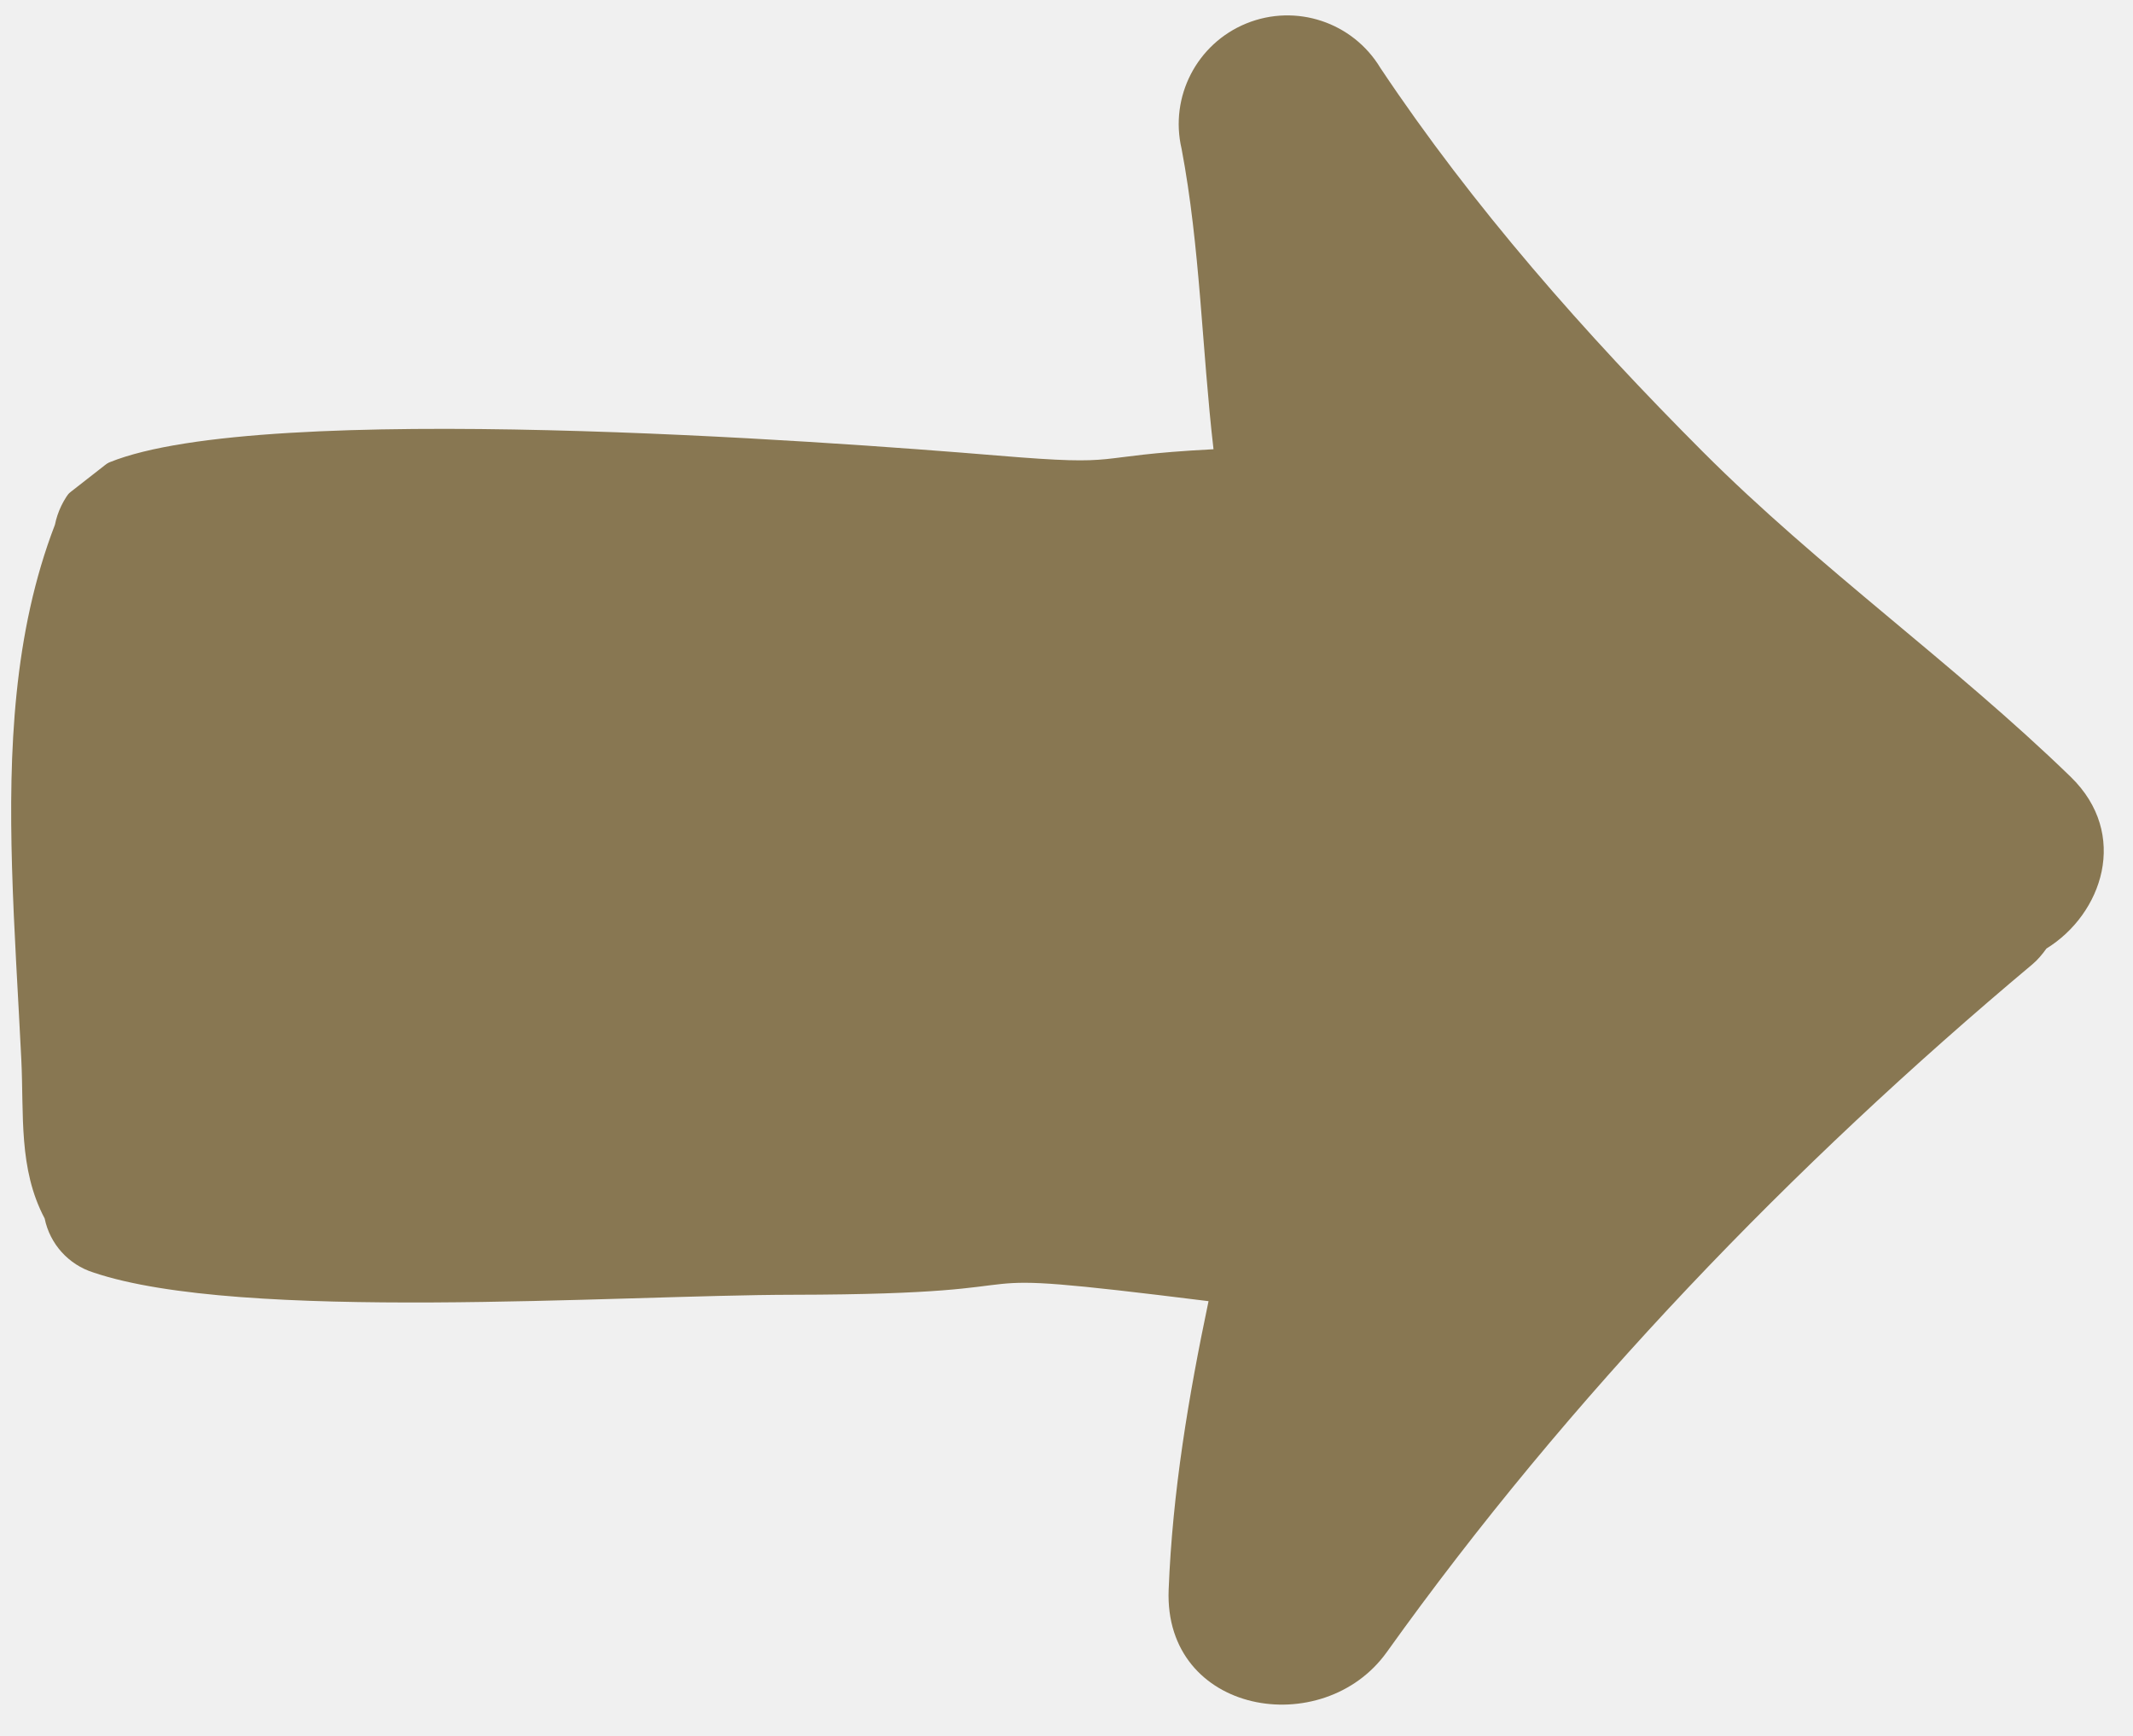
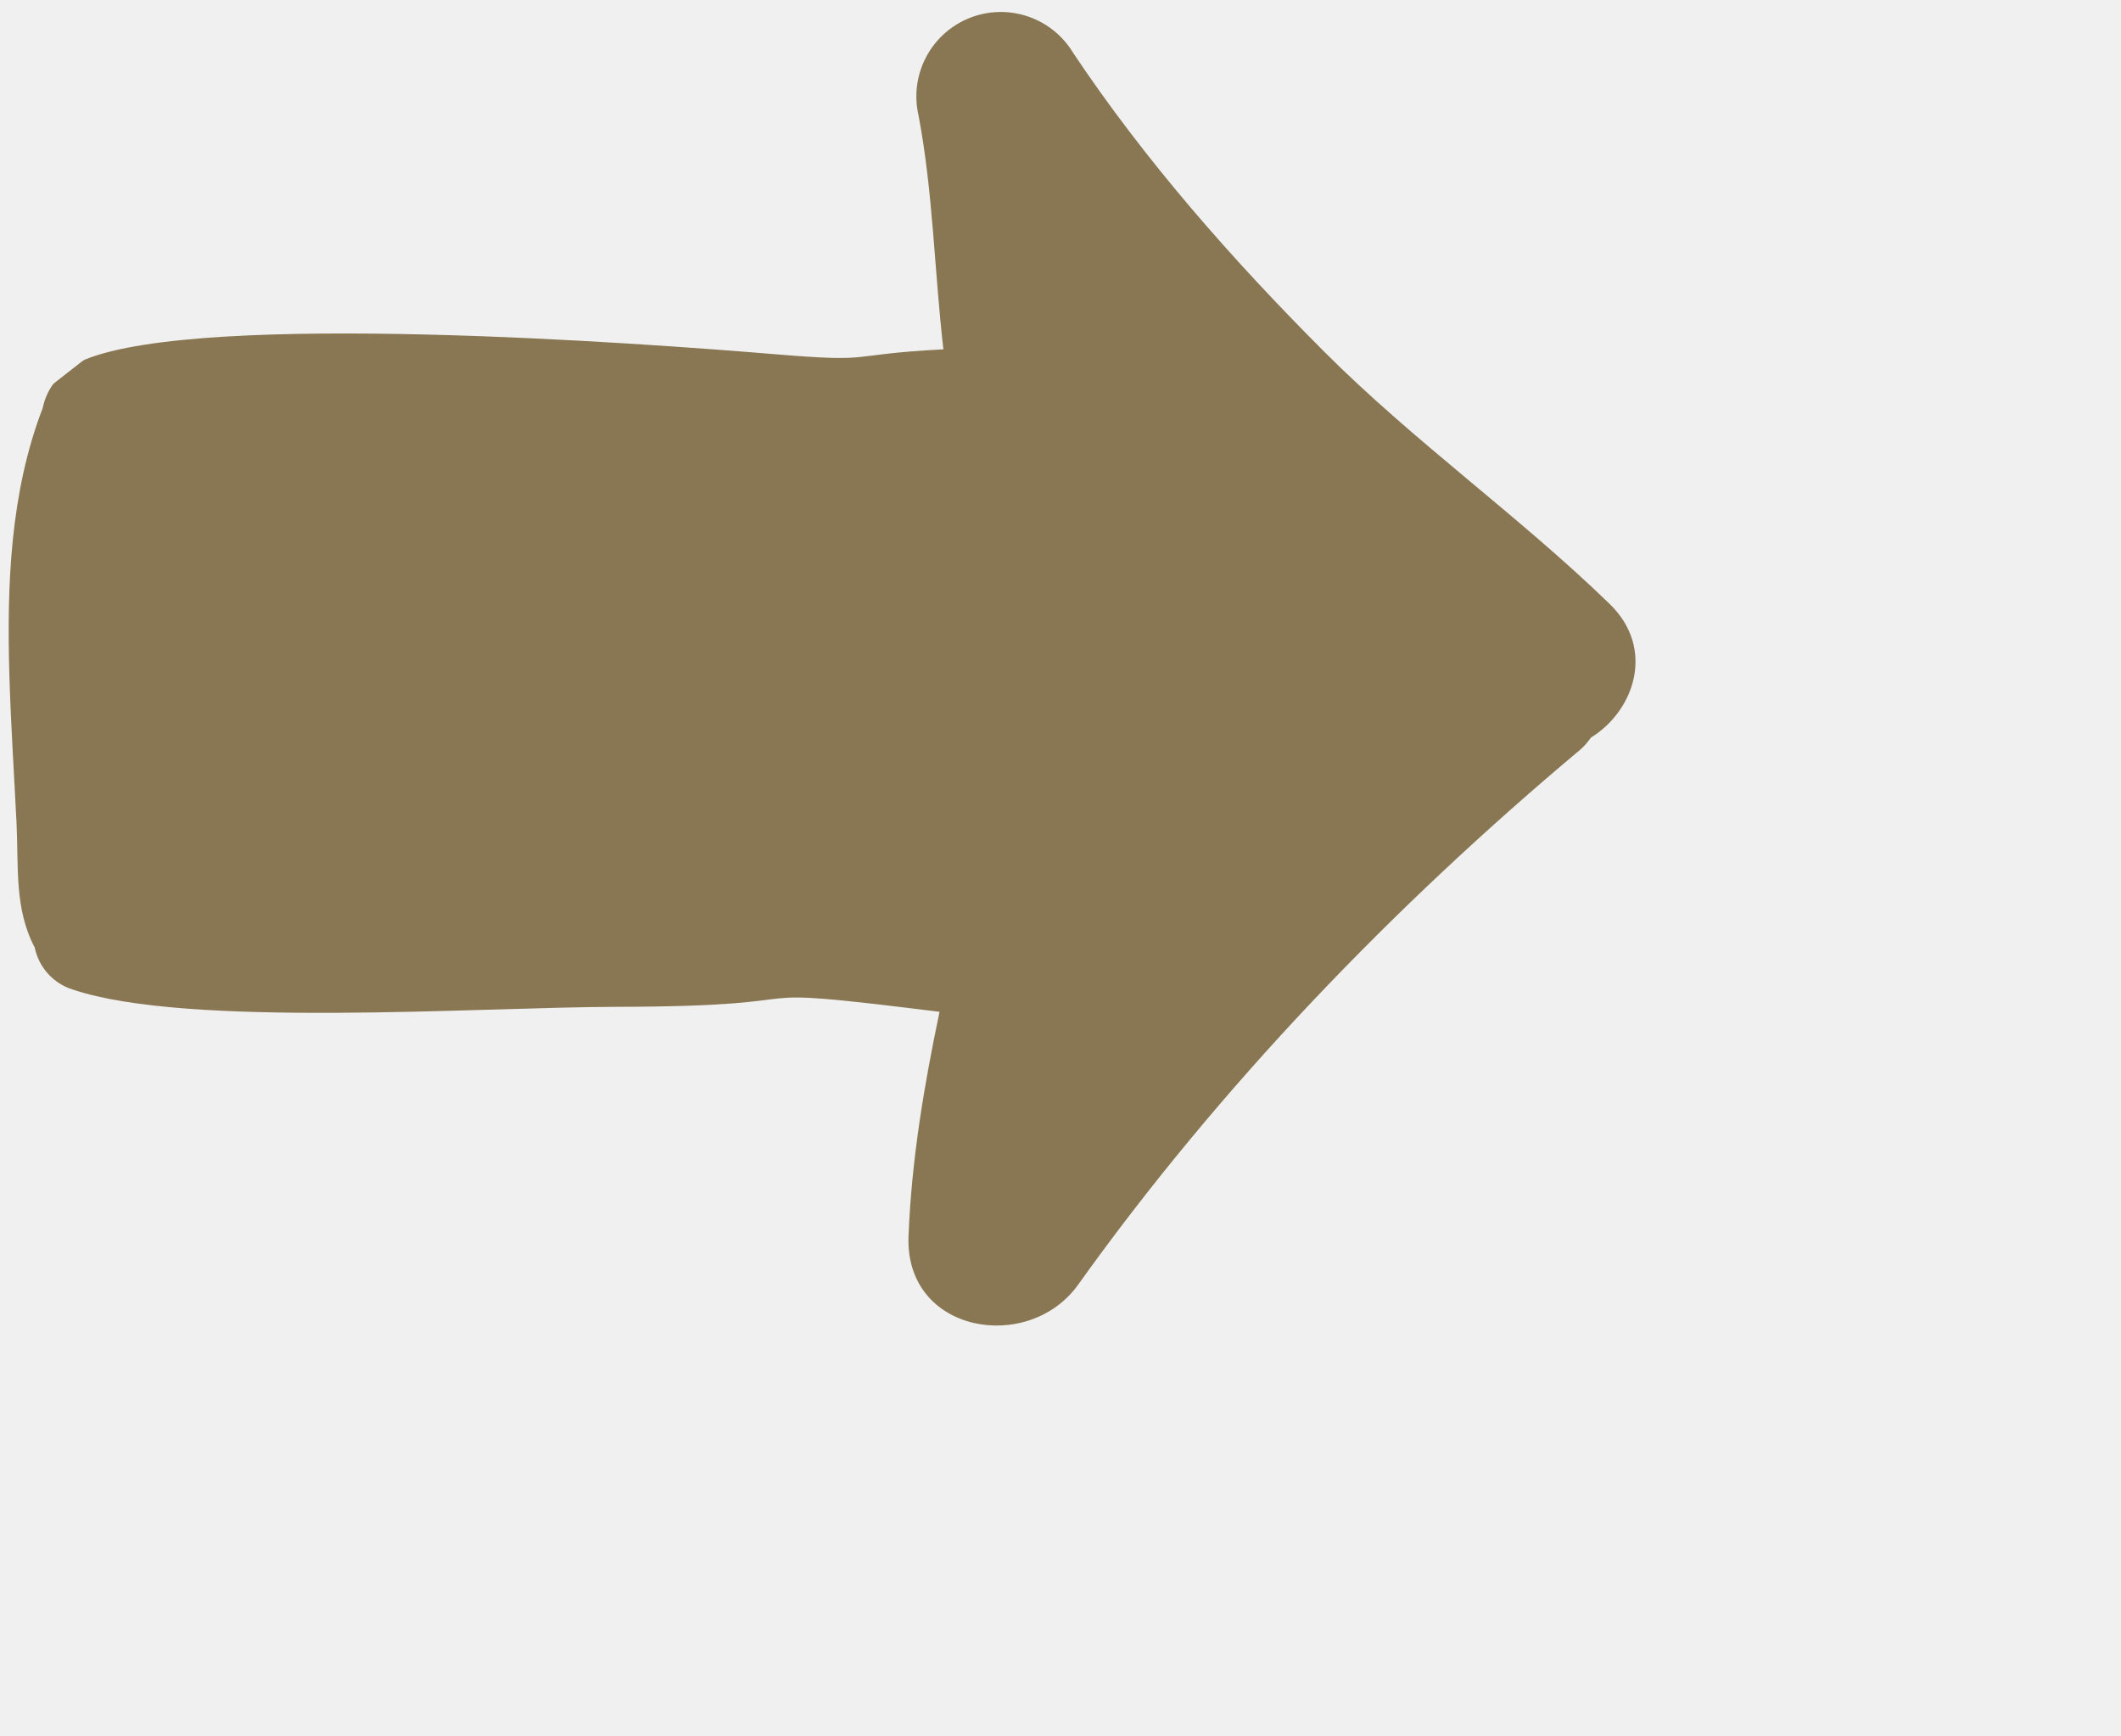
- <svg xmlns="http://www.w3.org/2000/svg" xmlns:xlink="http://www.w3.org/1999/xlink" width="43" height="35" viewBox="0 0 43 35">
+ <svg xmlns="http://www.w3.org/2000/svg" xmlns:xlink="http://www.w3.org/1999/xlink" width="55" height="45" viewBox="0 0 55 45">
  <defs>
    <path id="a" d="M0 0h40.976v45.262H0z" />
  </defs>
  <g fill="none" fill-rule="evenodd" transform="rotate(-128 20.012 22)">
    <mask id="b" fill="#fff">
      <use xlink:href="#a" />
    </mask>
    <path fill="#887752" d="M21.356 41.218c3.329-.406 6.751-.61 10.1-.358a2.19 2.19 0 0 0 1.183-4.162c-1.792-.924-3.437-2.165-5.169-3.222 1.51-2.155.758-1.54 2.586-3.516 2.314-2.503 9.988-10.958 10.908-14.182.188-.66.028-1.244-.314-1.644-1.203-2.006-3.031-3.55-4.905-4.93-1.041-.766-2.112-1.493-3.168-2.238-.915-.645-1.702-1.407-2.822-1.607a1.445 1.445 0 0 0-1.463.104c-2.63 1.73-6.857 8.039-9.036 10.836-3.706 4.759-.987 2.263-5.26 6.523-1.262-1.497-2.585-2.943-4.09-4.216-1.926-1.629-4.323.575-3.698 2.692C8 27.368 8.907 33.777 9.123 40.094c.005.136.035.276.076.416-.146 1.314.782 2.744 2.43 2.516 3.26-.45 6.437-1.407 9.727-1.808z" mask="url(#b)" />
  </g>
</svg>
